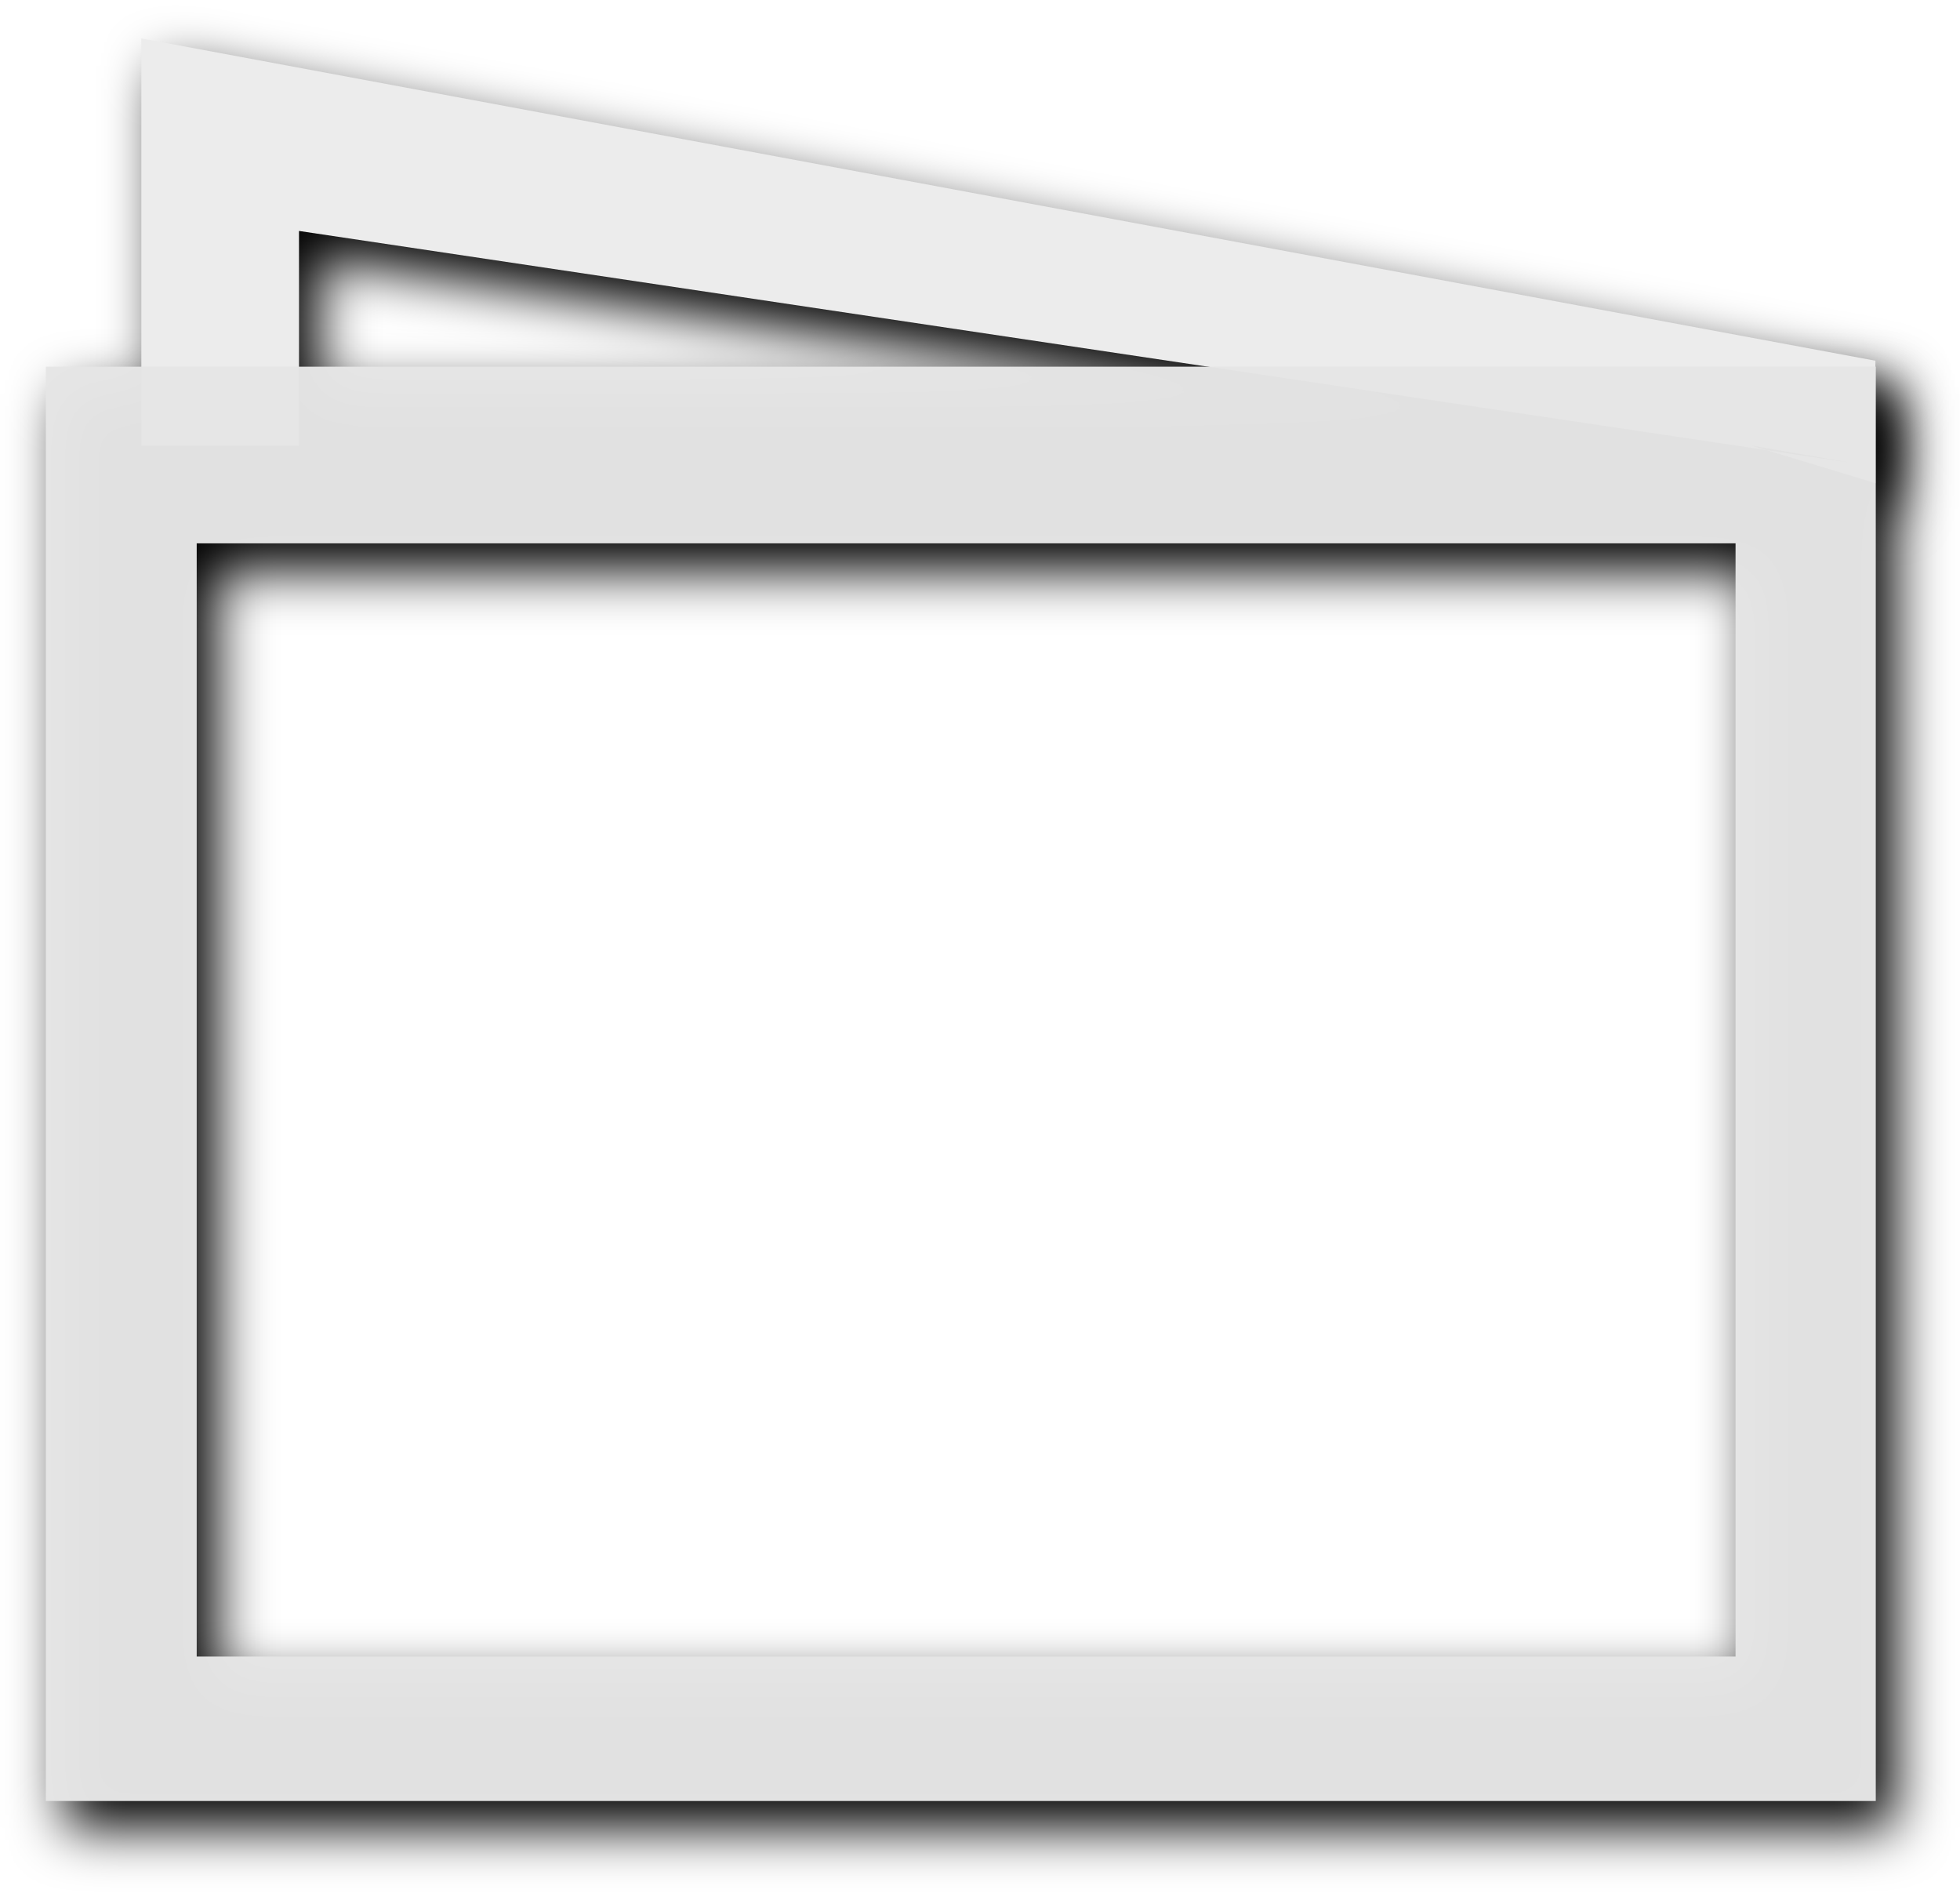
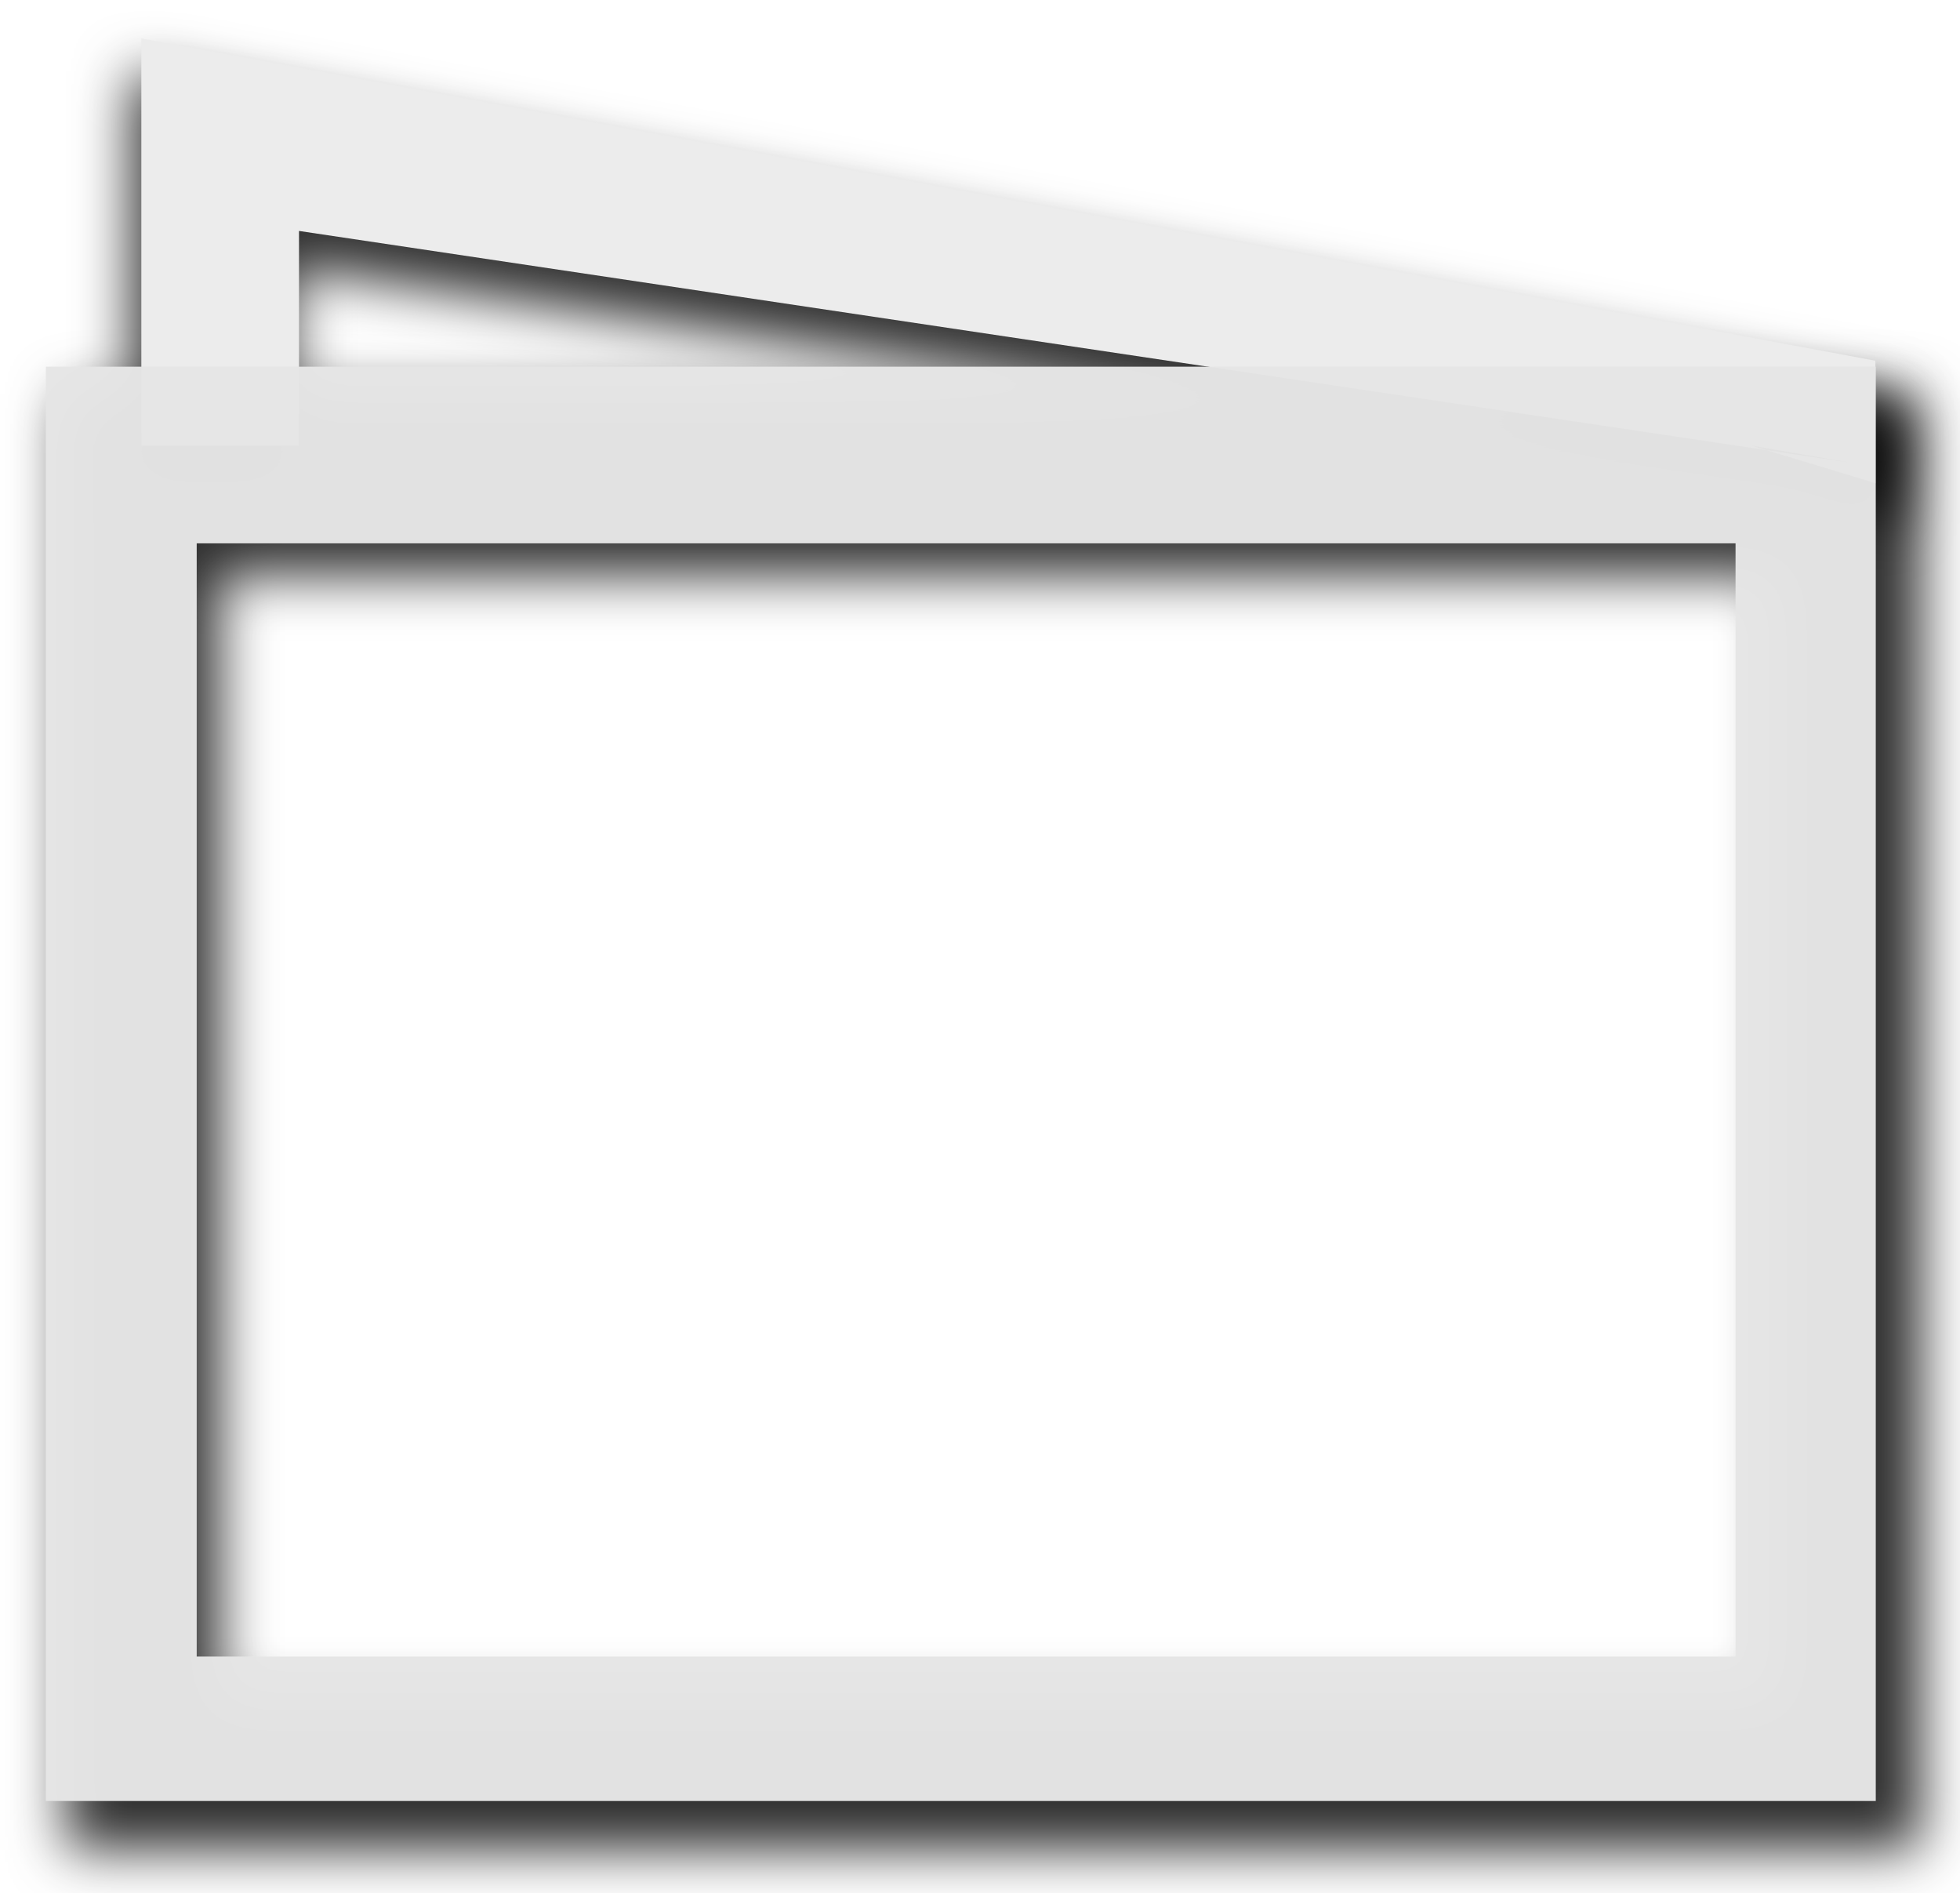
<svg xmlns="http://www.w3.org/2000/svg" width="523.32" height="505.226" id="svg3003" version="1.1">
  <defs id="defs3005">
-     <filter id="filter3876" color-interpolation-filters="sRGB">
-       <feGaussianBlur stdDeviation="3.127" id="feGaussianBlur3878" />
-     </filter>
-     <filter id="filter3880" color-interpolation-filters="sRGB">
-       <feGaussianBlur stdDeviation="3.127" id="feGaussianBlur3882" />
-     </filter>
    <filter id="filter4407" x="-0.038" width="1.075" y="-0.146" height="1.293" color-interpolation-filters="sRGB">
      <feGaussianBlur stdDeviation="7.235" id="feGaussianBlur4409" />
    </filter>
    <filter id="filter4411" color-interpolation-filters="sRGB">
      <feGaussianBlur stdDeviation="7.235" id="feGaussianBlur4413" />
    </filter>
  </defs>
  <g id="layer2" style="display:inline" transform="translate(10.23121,10.25874)">
-     <path style="opacity:1;fill:#000000;fill-opacity:1;fill-rule:evenodd;stroke:none;filter:url(#filter4407)" d="m 32.632,7.104 0,108.719 42.094,0 0,-57.33 413.656,61.768 -25.719,-4.438 32.969,10 0,-32.688 z" id="rect3023-1" />
-     <path style="opacity:1;fill:#000000;fill-opacity:1;fill-rule:evenodd;stroke:none;filter:url(#filter4411)" d="m 7.132,94.729 0,382.875 488.594,0 0,-382.875 z m 40.281,47.156 410.875,0 0,297.156 -410.875,0 z" id="rect3019-7" />
+     <path style="fill:#000000;fill-opacity:1;fill-rule:evenodd;stroke:none;filter:url(#filter4407);opacity:0.82" d="m 32.632,7.104 0,108.719 42.094,0 0,-57.33 413.656,61.768 -25.719,-4.438 32.969,10 0,-32.688 z" id="rect3023-1" transform="matrix(1.017221,0,0,1.017221,-8.262947,1.53417)" />
+     <path style="fill:#000000;fill-opacity:1;fill-rule:evenodd;stroke:none;filter:url(#filter4411);opacity:0.82" d="m 7.132,94.729 0,382.875 488.594,0 0,-382.875 z m 40.281,47.156 410.875,0 0,297.156 -410.875,0 z" id="rect3019-7" transform="matrix(1.013684,0,0,1.013684,0.1399999,-0.7729354)" />
  </g>
  <g id="layer1" transform="translate(-136.3253,-278.1788)" style="display:inline">
    <path style="fill:#ececec;fill-rule:evenodd;stroke:none" d="m 174.062,288.438 0,108.719 42.094,0 0,-57.33 413.656,61.768 -25.719,-4.438 32.969,10 0,-32.688 z" id="rect3023" />
    <path style="opacity:0.98;fill:#e6e6e6;fill-rule:evenodd;stroke:none" d="m 148.562,376.062 0,382.875 488.594,0 0,-382.875 z m 40.281,47.156 410.875,0 0,297.156 -410.875,0 z" id="rect3019" />
  </g>
</svg>
